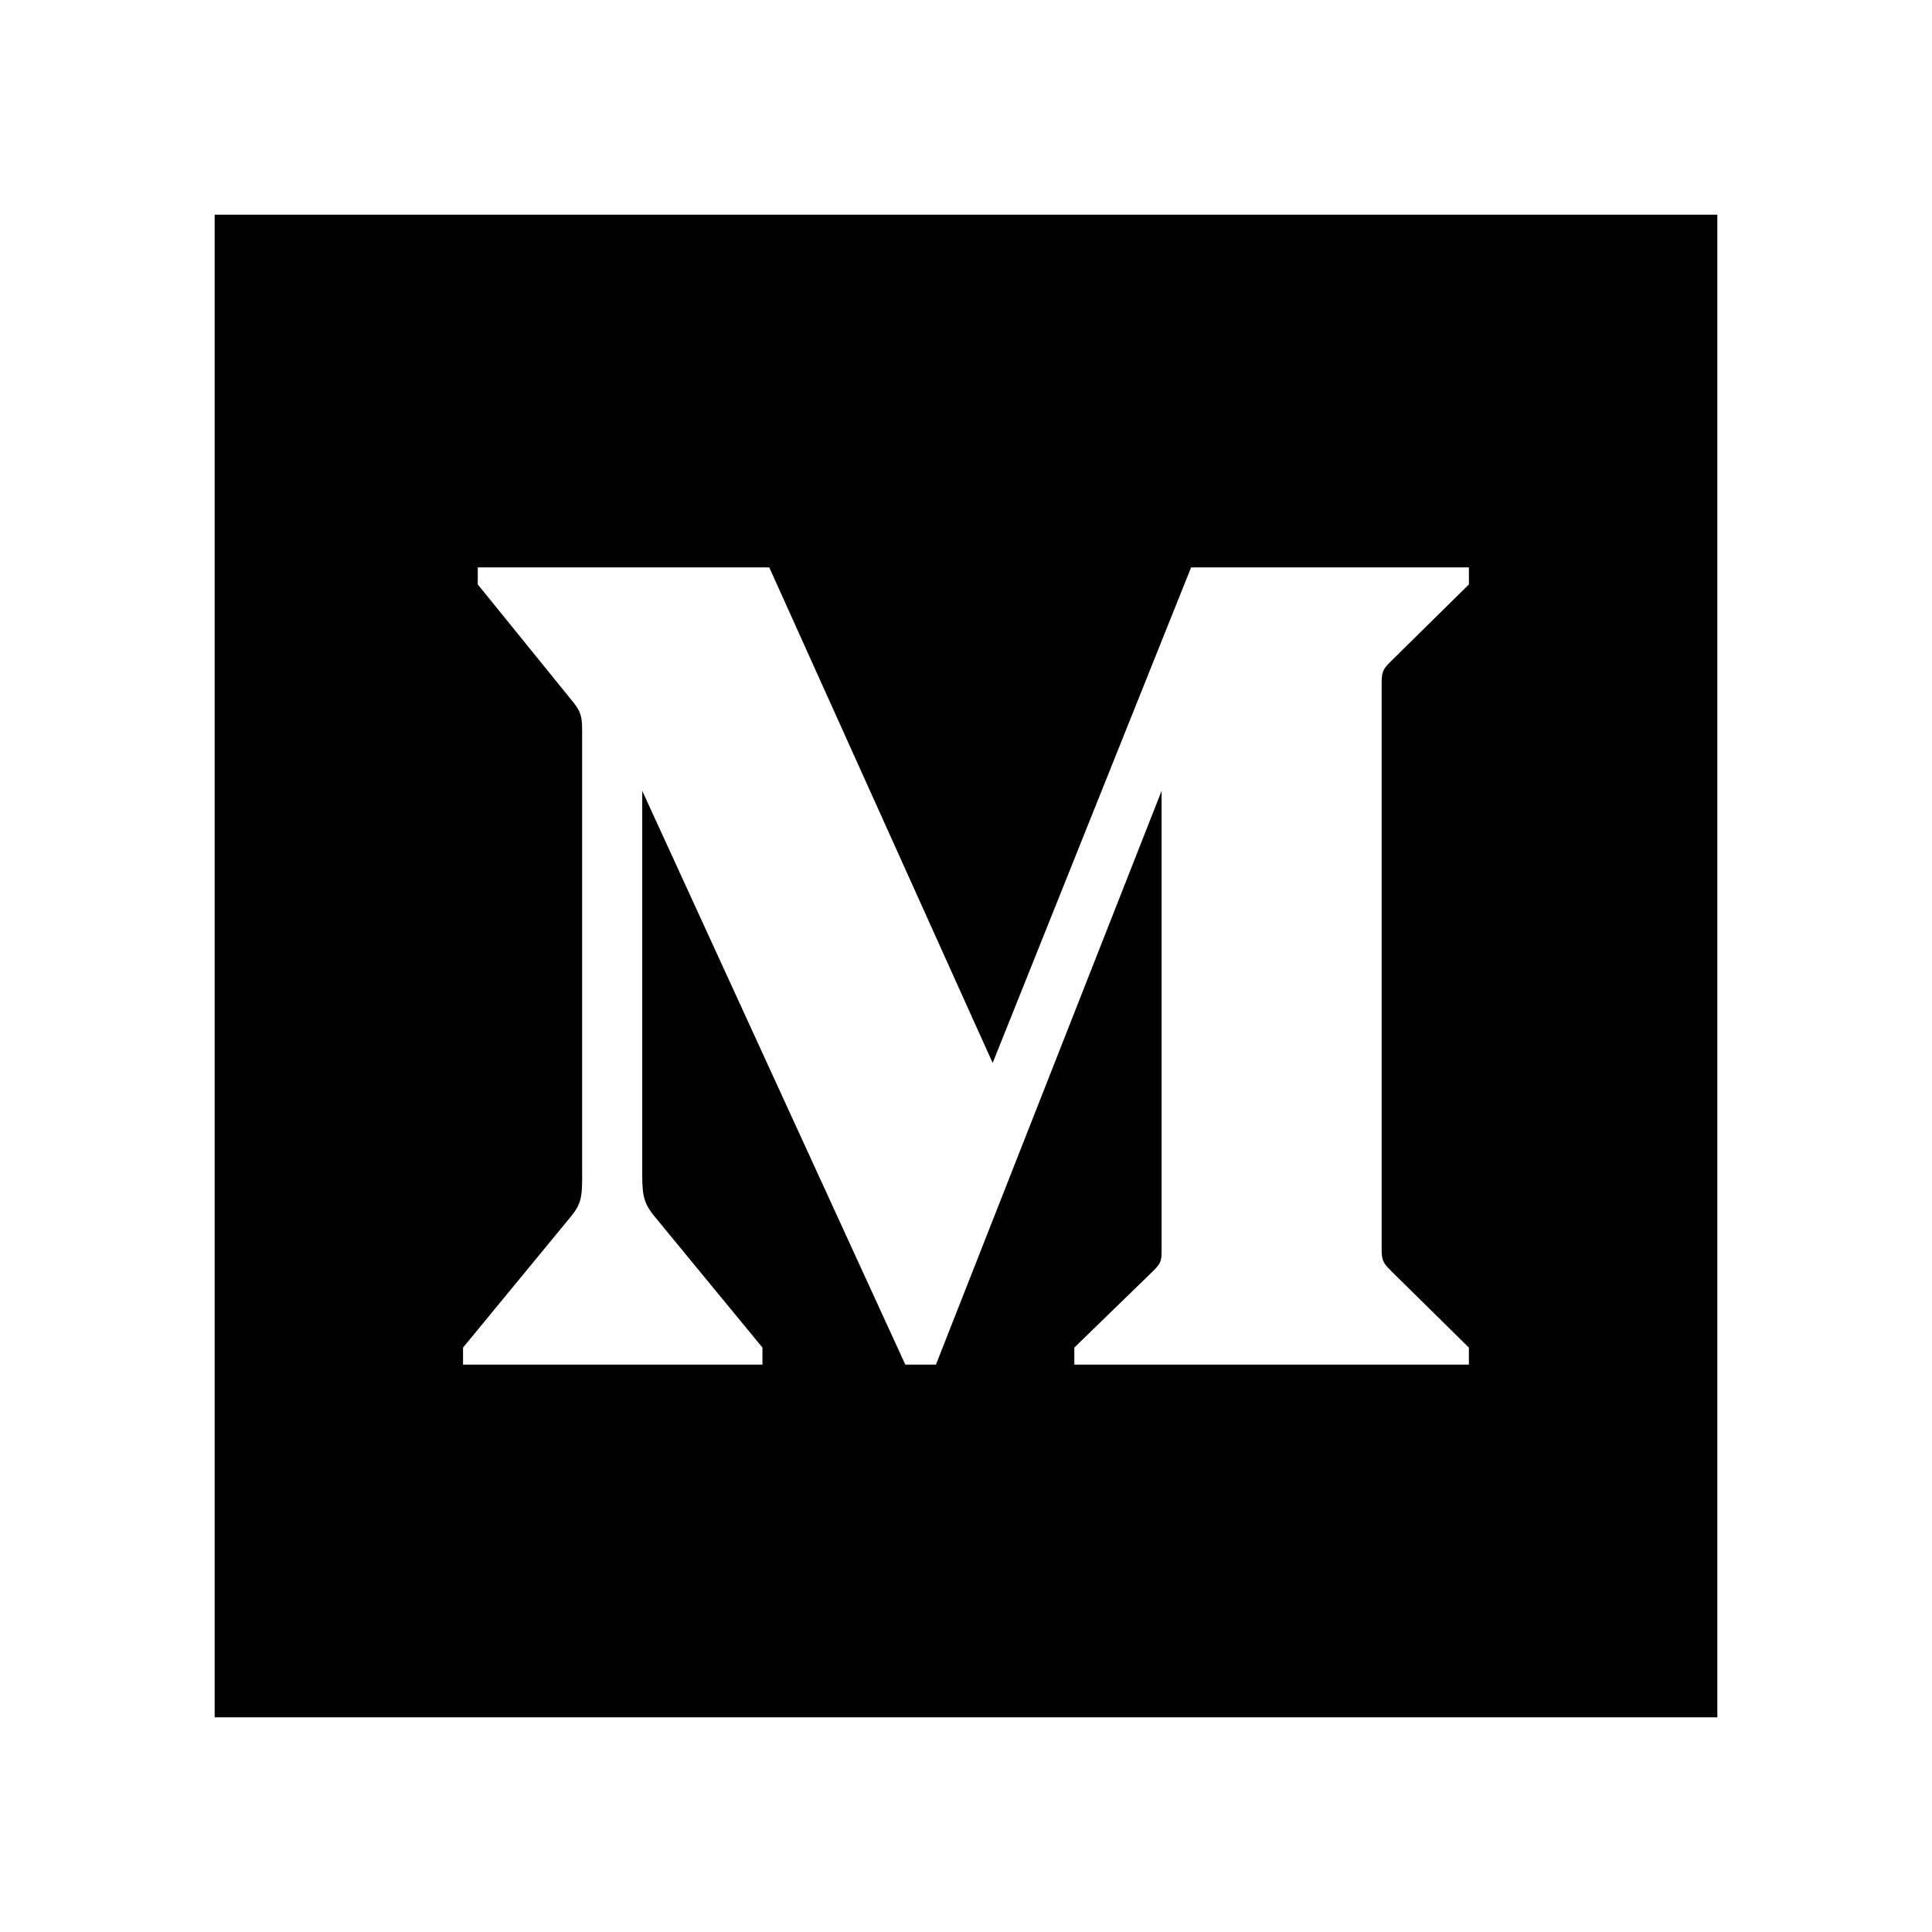
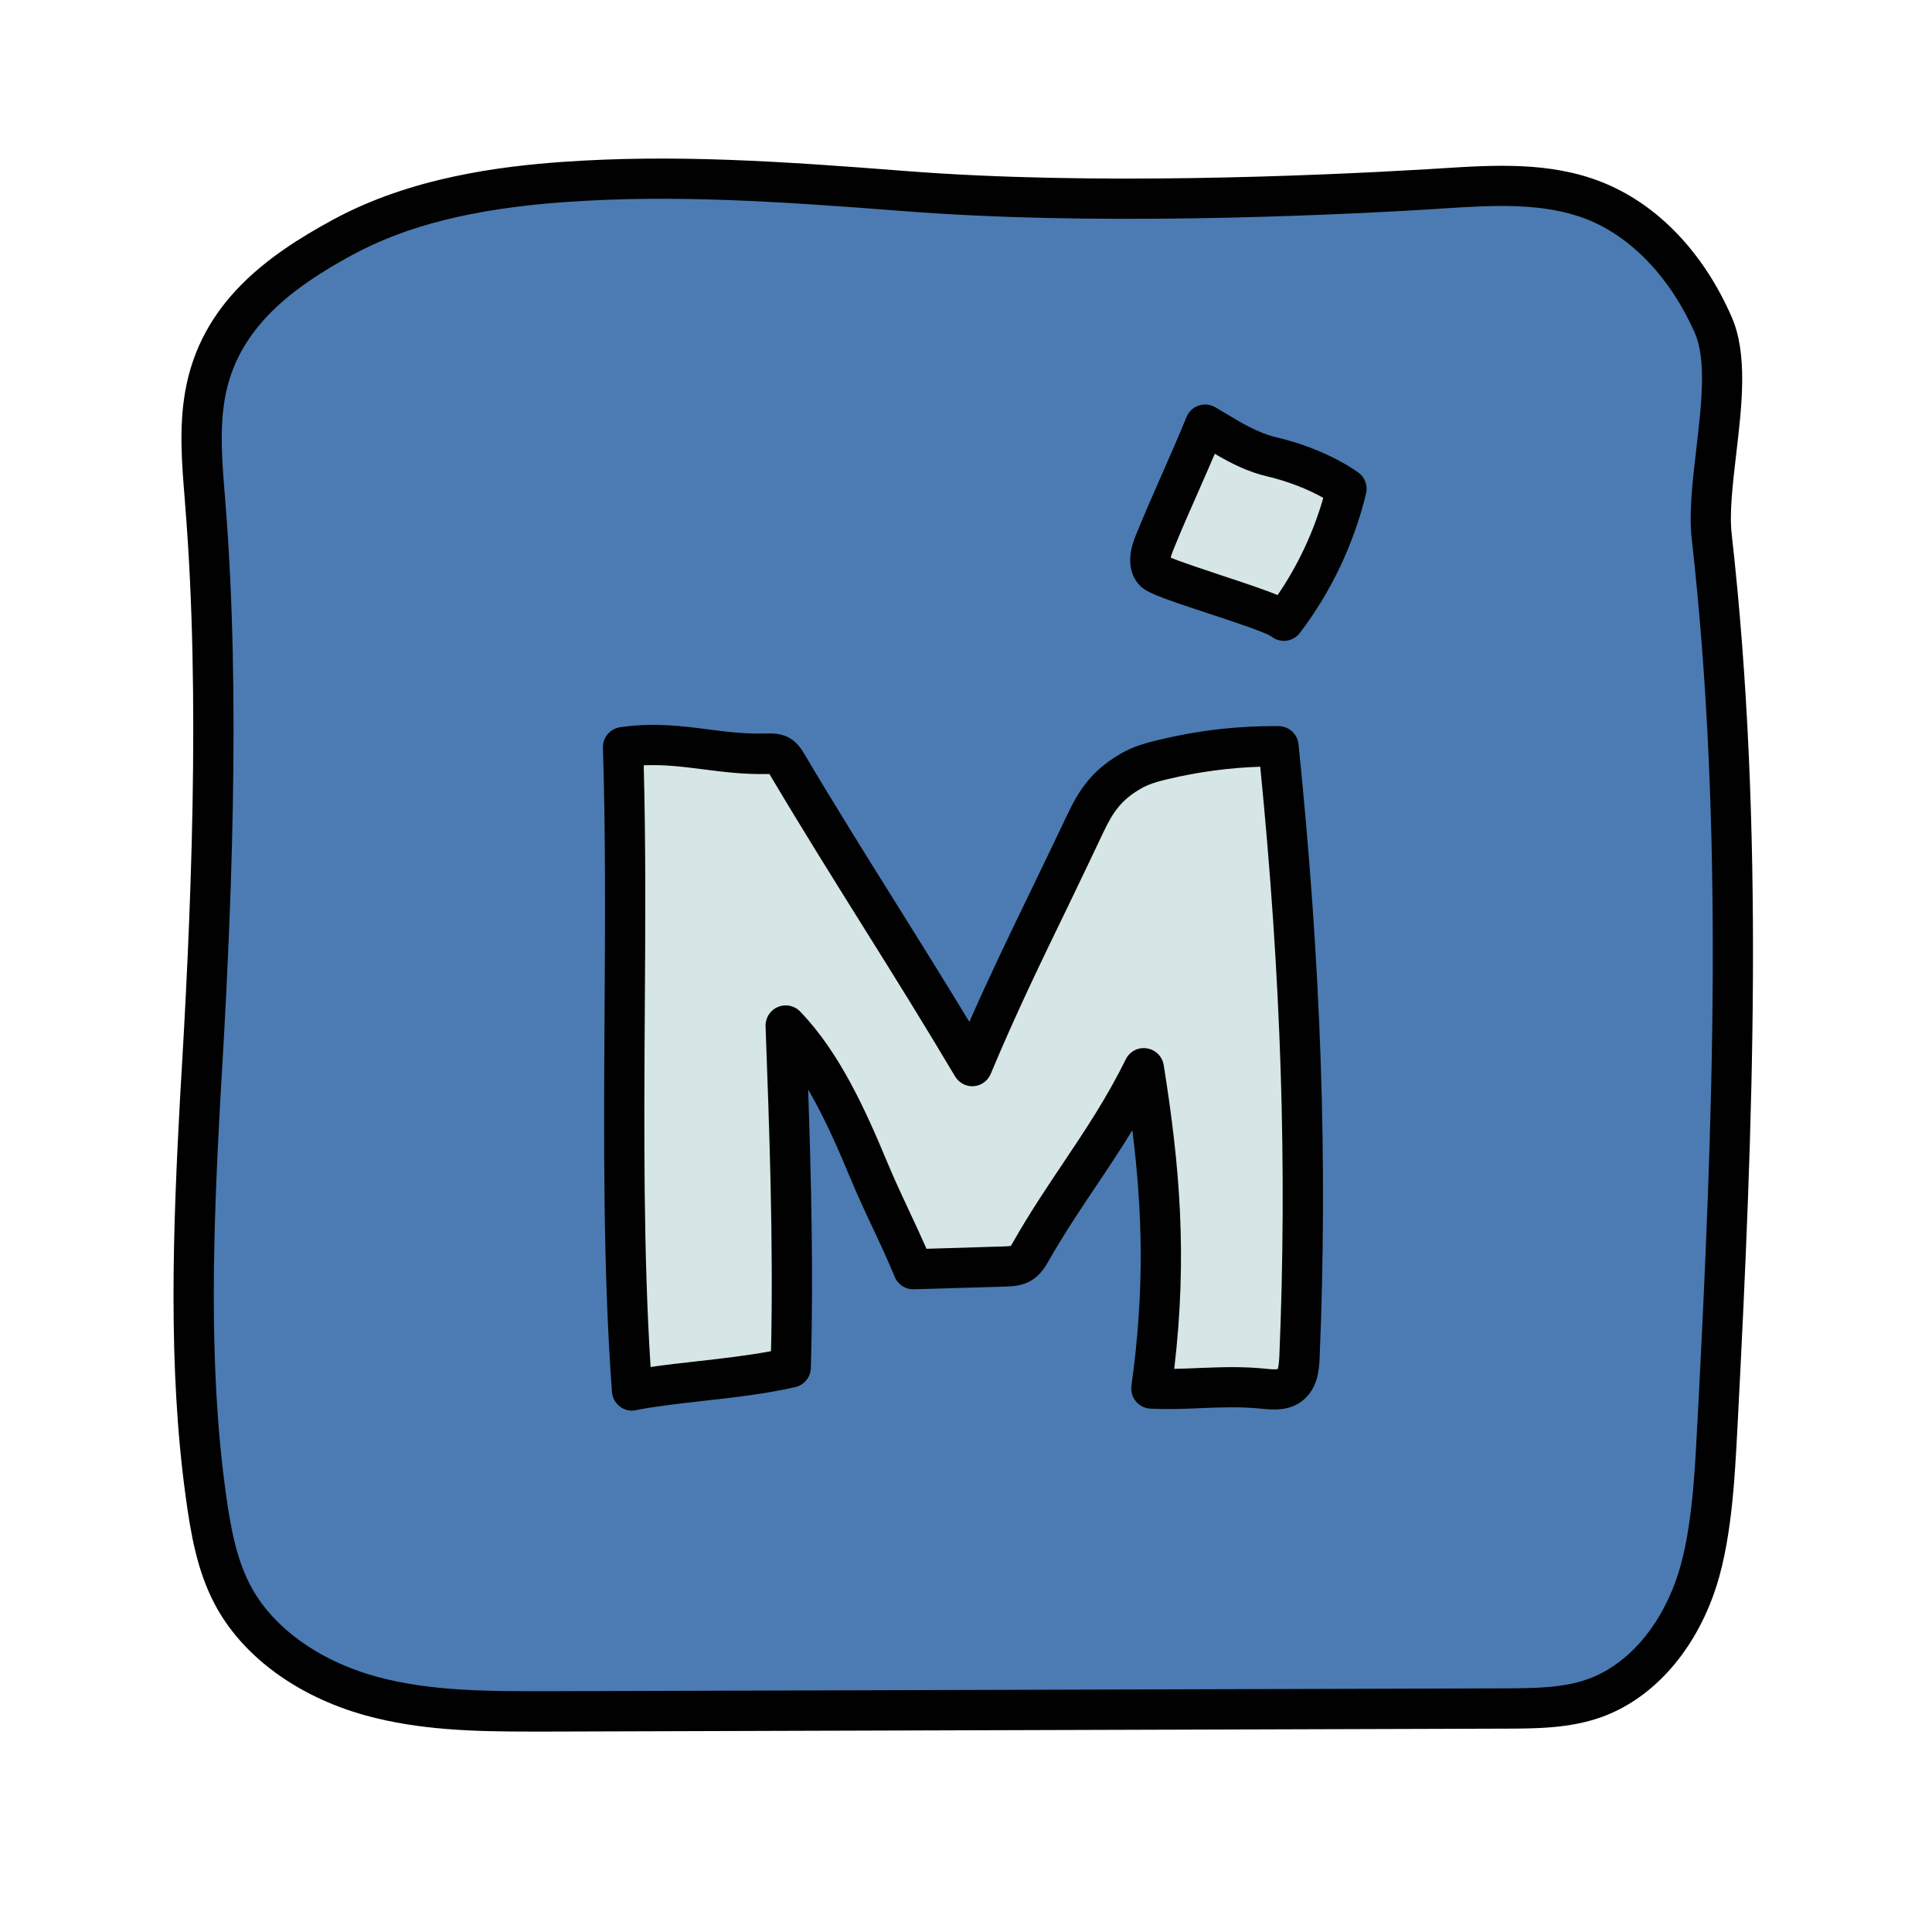
- <svg class="svgIcon-use" width="45" height="45">
-   <path d="M5 40V5h35v35H5zm8.56-12.627c0 .555-.027.687-.318 1.03l-2.457 2.985v.396h6.974v-.396l-2.456-2.985c-.291-.343-.344-.502-.344-1.03V18.42l6.127 13.364h.714l5.256-13.364v10.644c0 .29 0 .342-.185.528l-1.848 1.796v.396h9.19v-.396l-1.822-1.796c-.184-.186-.21-.238-.21-.528V15.937c0-.291.026-.344.21-.528l1.823-1.797v-.396h-6.471l-4.622 11.542-5.203-11.542h-6.79v.396l2.14 2.64c.239.292.291.37.291.768v10.353z" />
+ <svg xmlns="http://www.w3.org/2000/svg" width="27" height="27" viewBox="0 0 27 27" fill="none">
+   <path d="M2.8 15.329C2.959 12.701 3.083 9.647 2.868 7.024C2.827 6.525 2.779 6.019 2.864 5.526C3.046 4.465 3.833 3.837 4.779 3.322C5.725 2.806 6.814 2.618 7.888 2.543C9.474 2.432 11.066 2.546 12.65 2.671C14.897 2.846 17.713 2.779 19.963 2.645C20.743 2.599 21.554 2.518 22.281 2.805C23.045 3.107 23.612 3.788 23.942 4.542C24.271 5.294 23.829 6.683 23.921 7.5C24.383 11.605 24.217 15.753 24.003 19.879C23.966 20.593 23.925 21.524 23.681 22.196C23.438 22.868 22.958 23.491 22.285 23.732C21.892 23.873 21.466 23.876 21.049 23.878C16.577 23.891 12.106 23.905 7.634 23.918C6.811 23.92 5.975 23.921 5.182 23.702C4.389 23.483 3.629 23.011 3.247 22.282C3.022 21.853 2.941 21.365 2.876 20.885C2.625 19.065 2.7 17.163 2.8 15.329Z" fill="#4B7BB2" />
+   <path d="M7.413 24.199C6.63 24.199 5.857 24.18 5.107 23.973C4.147 23.707 3.378 23.138 2.998 22.413C2.751 21.943 2.664 21.419 2.596 20.923C2.343 19.086 2.419 17.144 2.518 15.314V15.312C2.666 12.878 2.807 9.739 2.587 7.048L2.582 6.975C2.542 6.487 2.5 5.983 2.587 5.478C2.801 4.232 3.747 3.564 4.645 3.075C5.748 2.473 7.013 2.323 7.868 2.262C9.412 2.154 10.894 2.252 12.671 2.391C15.244 2.591 18.333 2.46 19.946 2.365L20.136 2.353C20.884 2.306 21.659 2.257 22.384 2.544C23.156 2.849 23.802 3.518 24.2 4.429C24.428 4.949 24.344 5.662 24.263 6.352C24.214 6.774 24.167 7.172 24.201 7.468C24.662 11.564 24.503 15.682 24.284 19.893L24.28 19.97C24.242 20.698 24.195 21.605 23.945 22.292C23.643 23.127 23.072 23.749 22.38 23.997C21.939 24.155 21.467 24.157 21.05 24.158L7.675 24.199C7.588 24.199 7.5 24.199 7.413 24.199ZM3.08 15.345C2.982 17.148 2.908 19.058 3.153 20.845C3.215 21.292 3.292 21.761 3.496 22.15C3.804 22.739 4.446 23.205 5.257 23.43C6.017 23.639 6.841 23.635 7.633 23.635L21.048 23.595C21.437 23.593 21.841 23.591 22.19 23.466C22.724 23.274 23.172 22.776 23.417 22.099C23.639 21.49 23.683 20.63 23.718 19.939L23.723 19.862C23.941 15.676 24.099 11.583 23.642 7.529C23.602 7.169 23.652 6.739 23.705 6.284C23.777 5.669 23.852 5.033 23.685 4.652C23.351 3.891 22.802 3.311 22.178 3.065C21.569 2.825 20.858 2.869 20.172 2.913L19.98 2.926C18.352 3.023 15.234 3.155 12.628 2.95C10.875 2.814 9.413 2.717 7.908 2.823C6.631 2.913 5.68 3.15 4.914 3.568C4.134 3.994 3.314 4.564 3.142 5.573C3.067 6.008 3.104 6.455 3.143 6.929L3.148 7C3.371 9.727 3.229 12.892 3.08 15.345Z" fill="#010101" />
+   <path d="M8.833 19.433C8.62 16.533 8.801 13.348 8.707 10.442C9.46 10.333 9.968 10.554 10.728 10.533C10.787 10.531 10.85 10.531 10.9 10.562C10.942 10.588 10.969 10.632 10.994 10.675C11.86 12.135 12.721 13.438 13.587 14.898C14.084 13.709 14.613 12.687 15.163 11.52C15.324 11.176 15.474 10.968 15.802 10.777C15.943 10.695 16.103 10.651 16.261 10.613C16.786 10.488 17.327 10.427 17.866 10.431C18.162 13.316 18.281 16.069 18.16 18.968C18.154 19.11 18.138 19.272 18.024 19.358C17.921 19.436 17.778 19.422 17.65 19.409C17.081 19.352 16.628 19.434 16.089 19.407C16.312 17.814 16.238 16.519 15.983 14.931C15.513 15.886 14.938 16.562 14.408 17.486C14.371 17.549 14.332 17.616 14.27 17.655C14.203 17.696 14.12 17.7 14.042 17.702C13.615 17.715 13.188 17.727 12.762 17.74C12.554 17.24 12.346 16.851 12.138 16.351C11.85 15.661 11.499 14.871 10.978 14.333C11.035 15.899 11.094 17.548 11.049 19.114C10.336 19.277 9.483 19.307 8.833 19.433Z" fill="#D6E5E5" />
+   <path d="M8.833 19.714C8.772 19.714 8.711 19.694 8.662 19.656C8.598 19.607 8.558 19.533 8.552 19.453C8.426 17.733 8.438 15.898 8.449 14.123C8.457 12.901 8.464 11.638 8.426 10.451C8.421 10.307 8.525 10.184 8.667 10.163C9.132 10.096 9.513 10.144 9.879 10.191C10.142 10.225 10.415 10.261 10.72 10.25C10.792 10.25 10.922 10.245 11.046 10.321C11.15 10.386 11.203 10.475 11.236 10.529C11.668 11.258 12.099 11.947 12.53 12.636C12.868 13.178 13.207 13.72 13.547 14.281C13.826 13.646 14.113 13.052 14.414 12.432C14.577 12.095 14.741 11.753 14.909 11.399C15.085 11.026 15.264 10.765 15.662 10.533C15.835 10.432 16.022 10.38 16.198 10.339C16.744 10.208 17.288 10.143 17.869 10.148C18.013 10.149 18.133 10.258 18.147 10.401C18.463 13.49 18.557 16.216 18.442 18.978C18.436 19.117 18.424 19.407 18.195 19.581C18.006 19.725 17.779 19.702 17.63 19.687C17.325 19.656 17.06 19.668 16.779 19.679C16.55 19.689 16.321 19.698 16.076 19.686C15.997 19.682 15.924 19.645 15.874 19.584C15.823 19.524 15.801 19.444 15.812 19.366C15.999 18.028 15.966 16.926 15.825 15.794C15.661 16.064 15.491 16.318 15.324 16.567C15.101 16.899 14.871 17.242 14.654 17.623C14.61 17.699 14.543 17.814 14.42 17.891C14.289 17.972 14.147 17.977 14.054 17.98L12.773 18.018C12.659 18.024 12.55 17.953 12.504 17.845C12.402 17.598 12.3 17.38 12.197 17.161C12.091 16.936 11.986 16.71 11.88 16.456C11.712 16.052 11.523 15.618 11.294 15.226C11.337 16.482 11.369 17.83 11.332 19.119C11.328 19.247 11.239 19.356 11.114 19.385C10.699 19.48 10.25 19.531 9.816 19.579C9.48 19.617 9.163 19.653 8.886 19.707C8.869 19.712 8.85 19.714 8.833 19.714ZM17.215 19.106C17.362 19.106 17.515 19.111 17.678 19.127C17.74 19.135 17.831 19.142 17.858 19.131C17.859 19.126 17.873 19.087 17.879 18.955C17.99 16.298 17.905 13.672 17.612 10.715C17.179 10.729 16.748 10.787 16.327 10.887C16.172 10.923 16.048 10.96 15.944 11.021C15.668 11.181 15.554 11.348 15.416 11.639C15.248 11.996 15.082 12.34 14.919 12.679C14.543 13.454 14.188 14.187 13.846 15.007C13.805 15.105 13.713 15.172 13.606 15.18C13.5 15.188 13.4 15.132 13.346 15.041C12.914 14.313 12.484 13.623 12.053 12.935C11.62 12.242 11.187 11.549 10.753 10.817C10.38 10.825 10.092 10.785 9.808 10.749C9.538 10.715 9.284 10.683 8.996 10.695C9.026 11.816 9.019 12.989 9.011 14.126C9.001 15.784 8.99 17.495 9.092 19.104C9.302 19.073 9.524 19.049 9.753 19.023C10.096 18.984 10.448 18.944 10.775 18.883C10.81 17.362 10.751 15.762 10.699 14.343C10.695 14.226 10.762 14.119 10.87 14.073C10.977 14.027 11.101 14.052 11.182 14.136C11.734 14.707 12.1 15.522 12.399 16.241C12.502 16.487 12.604 16.706 12.706 16.924C12.787 17.096 12.867 17.267 12.948 17.452L14.036 17.419C14.064 17.418 14.114 17.416 14.13 17.41C14.129 17.407 14.154 17.366 14.167 17.343C14.393 16.947 14.629 16.595 14.857 16.255C15.172 15.785 15.468 15.342 15.733 14.804C15.787 14.695 15.904 14.631 16.027 14.651C16.148 14.669 16.243 14.763 16.263 14.884C16.486 16.28 16.597 17.55 16.41 19.13C16.527 19.128 16.642 19.123 16.756 19.118C16.905 19.113 17.056 19.106 17.215 19.106Z" fill="#010101" />
+   <path d="M16.841 5.934C16.616 6.491 16.363 7.019 16.138 7.576C16.084 7.709 16.035 7.876 16.127 7.984C16.232 8.105 17.741 8.511 17.942 8.675C18.355 8.132 18.656 7.499 18.817 6.831C18.519 6.622 18.13 6.469 17.778 6.386C17.427 6.303 17.143 6.111 16.841 5.934Z" fill="#D6E5E5" />
+   <path d="M17.943 8.956C17.878 8.956 17.816 8.934 17.765 8.893C17.677 8.833 17.195 8.674 16.876 8.569C16.179 8.34 16.007 8.275 15.915 8.167C15.697 7.916 15.833 7.58 15.877 7.471C15.992 7.188 16.113 6.912 16.235 6.636C16.352 6.369 16.47 6.103 16.581 5.829C16.612 5.753 16.674 5.694 16.752 5.668C16.829 5.642 16.914 5.651 16.985 5.692L17.116 5.77C17.357 5.915 17.584 6.052 17.843 6.113C18.265 6.212 18.678 6.39 18.979 6.601C19.074 6.667 19.118 6.785 19.091 6.897C18.921 7.6 18.602 8.274 18.166 8.845C18.12 8.906 18.052 8.945 17.976 8.954C17.965 8.956 17.954 8.956 17.943 8.956ZM16.361 7.793C16.501 7.852 16.814 7.956 17.052 8.035C17.425 8.158 17.68 8.244 17.855 8.316C18.137 7.904 18.355 7.441 18.493 6.958C18.271 6.832 17.996 6.726 17.715 6.659C17.434 6.594 17.199 6.472 16.977 6.342C16.902 6.517 16.826 6.69 16.75 6.863C16.63 7.133 16.511 7.404 16.399 7.681C16.377 7.734 16.366 7.77 16.361 7.793Z" fill="#010101" />
</svg>
